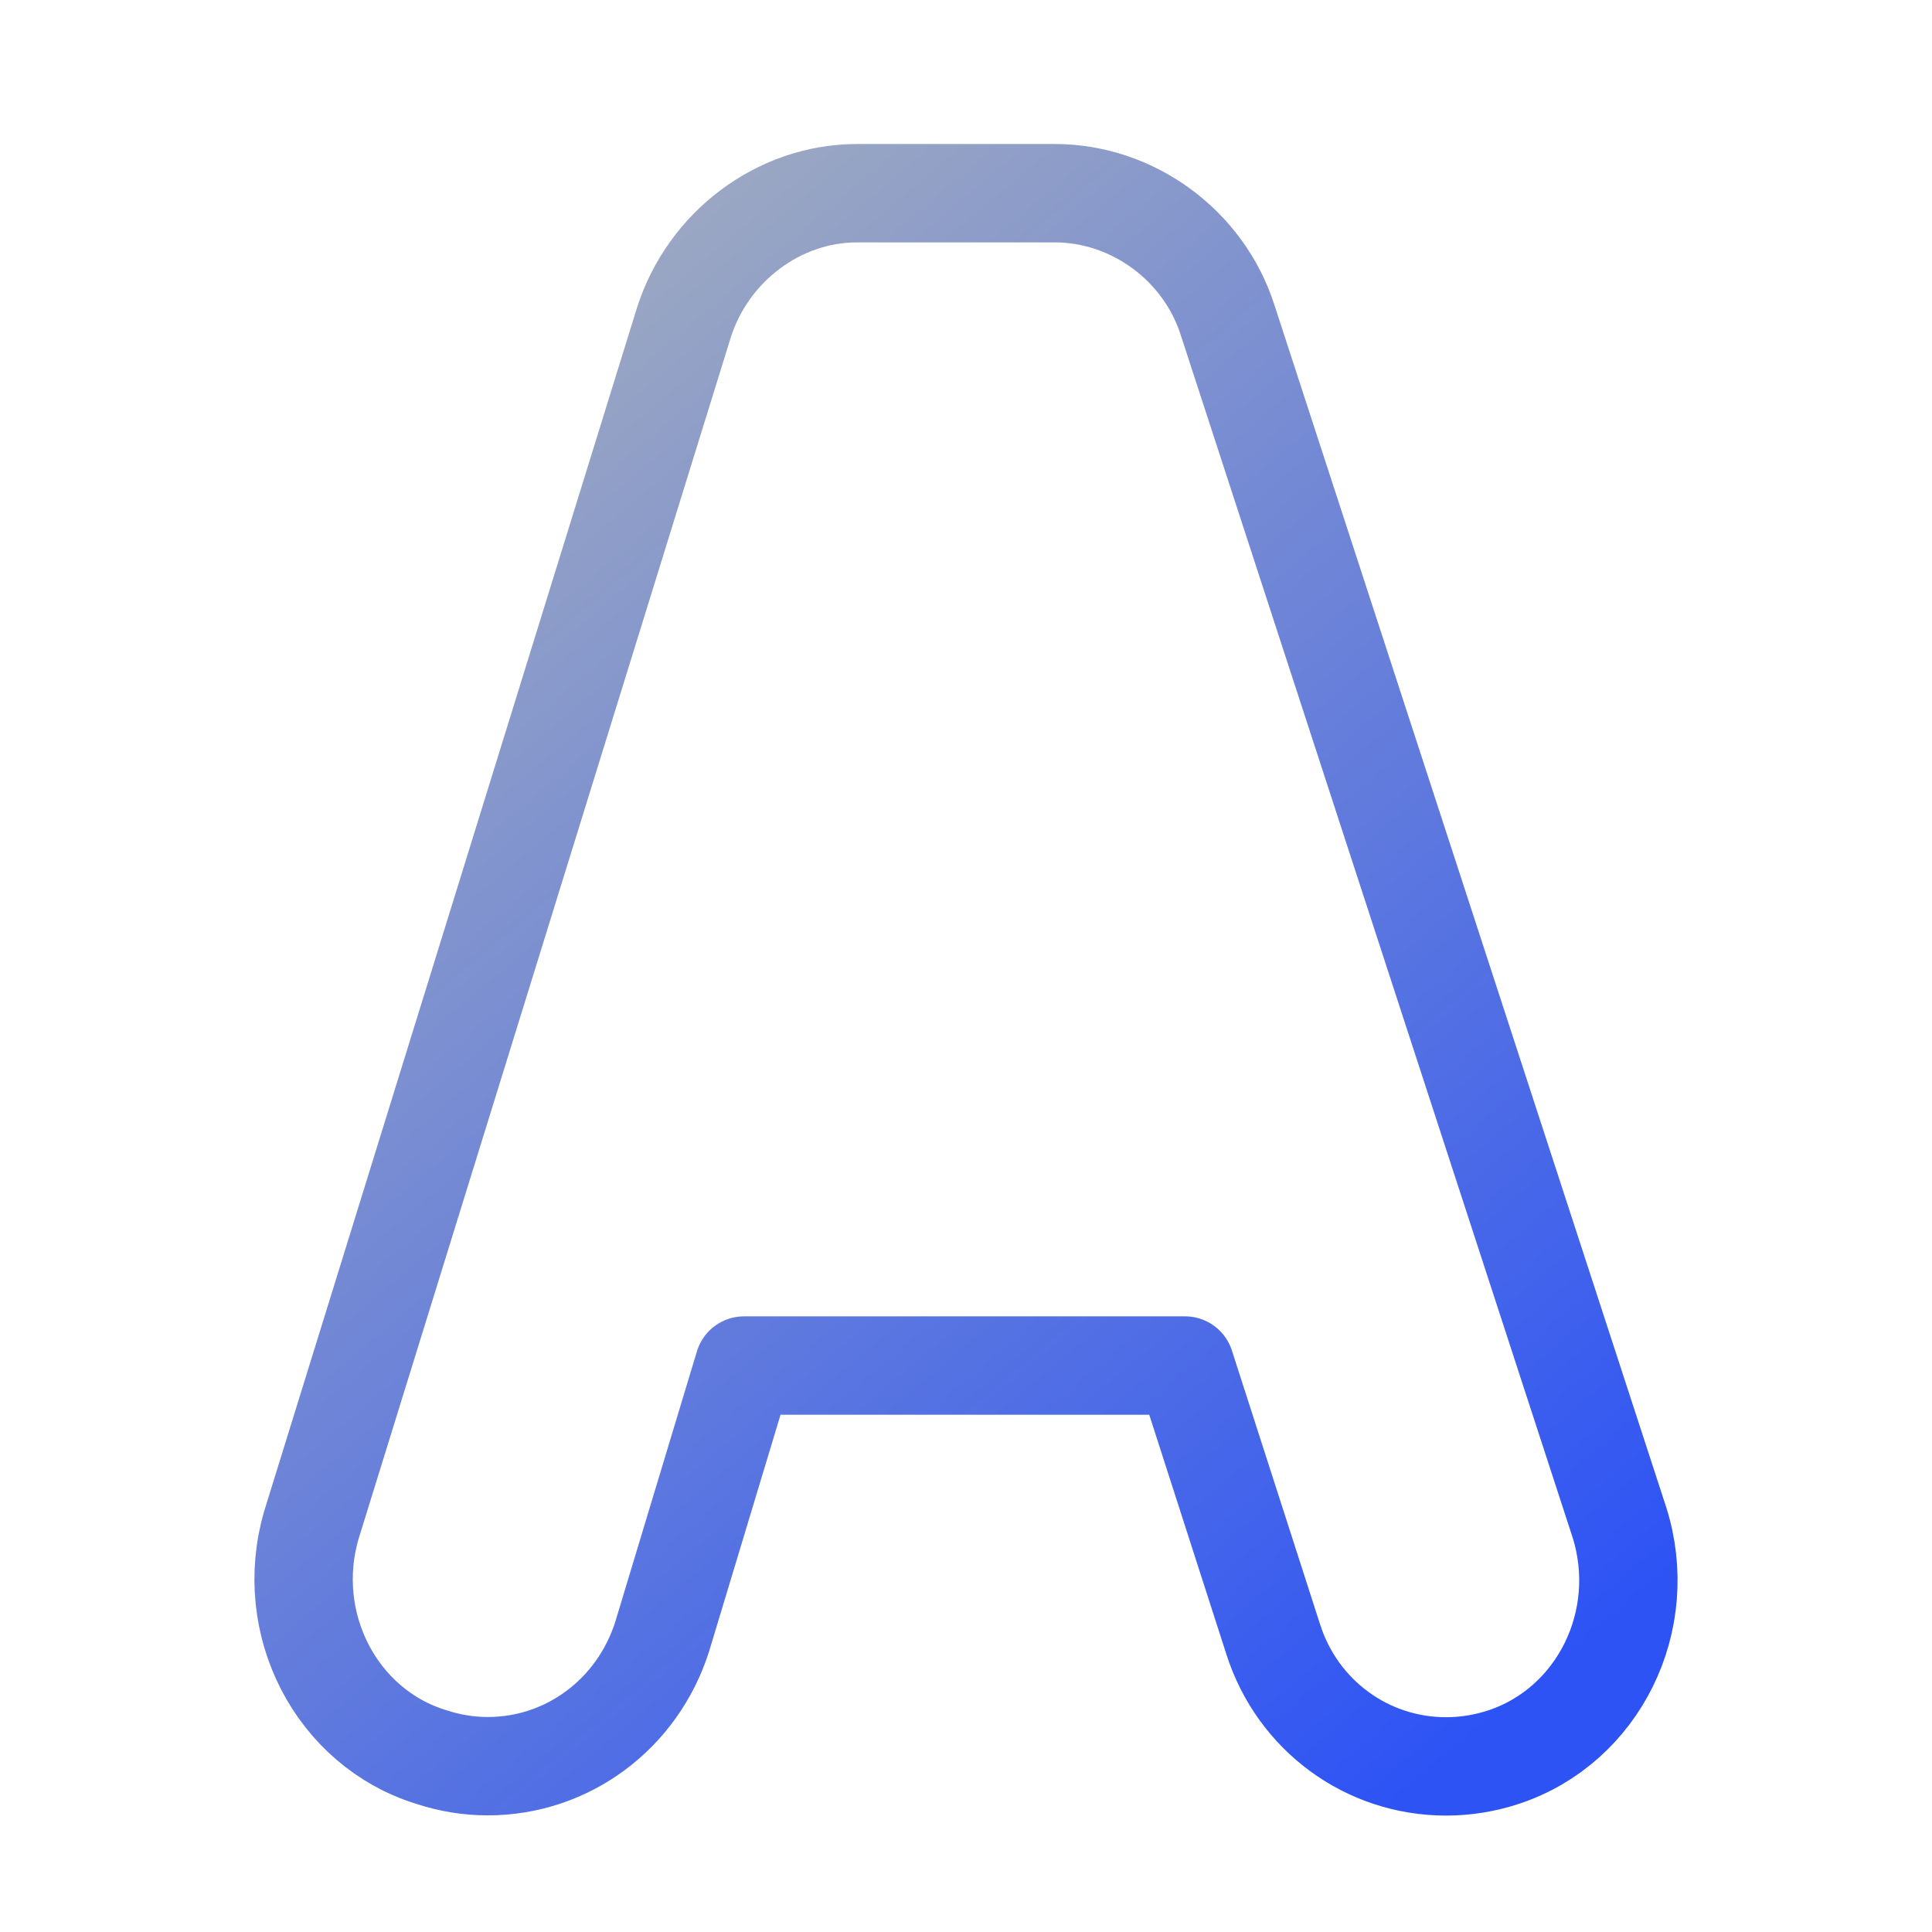
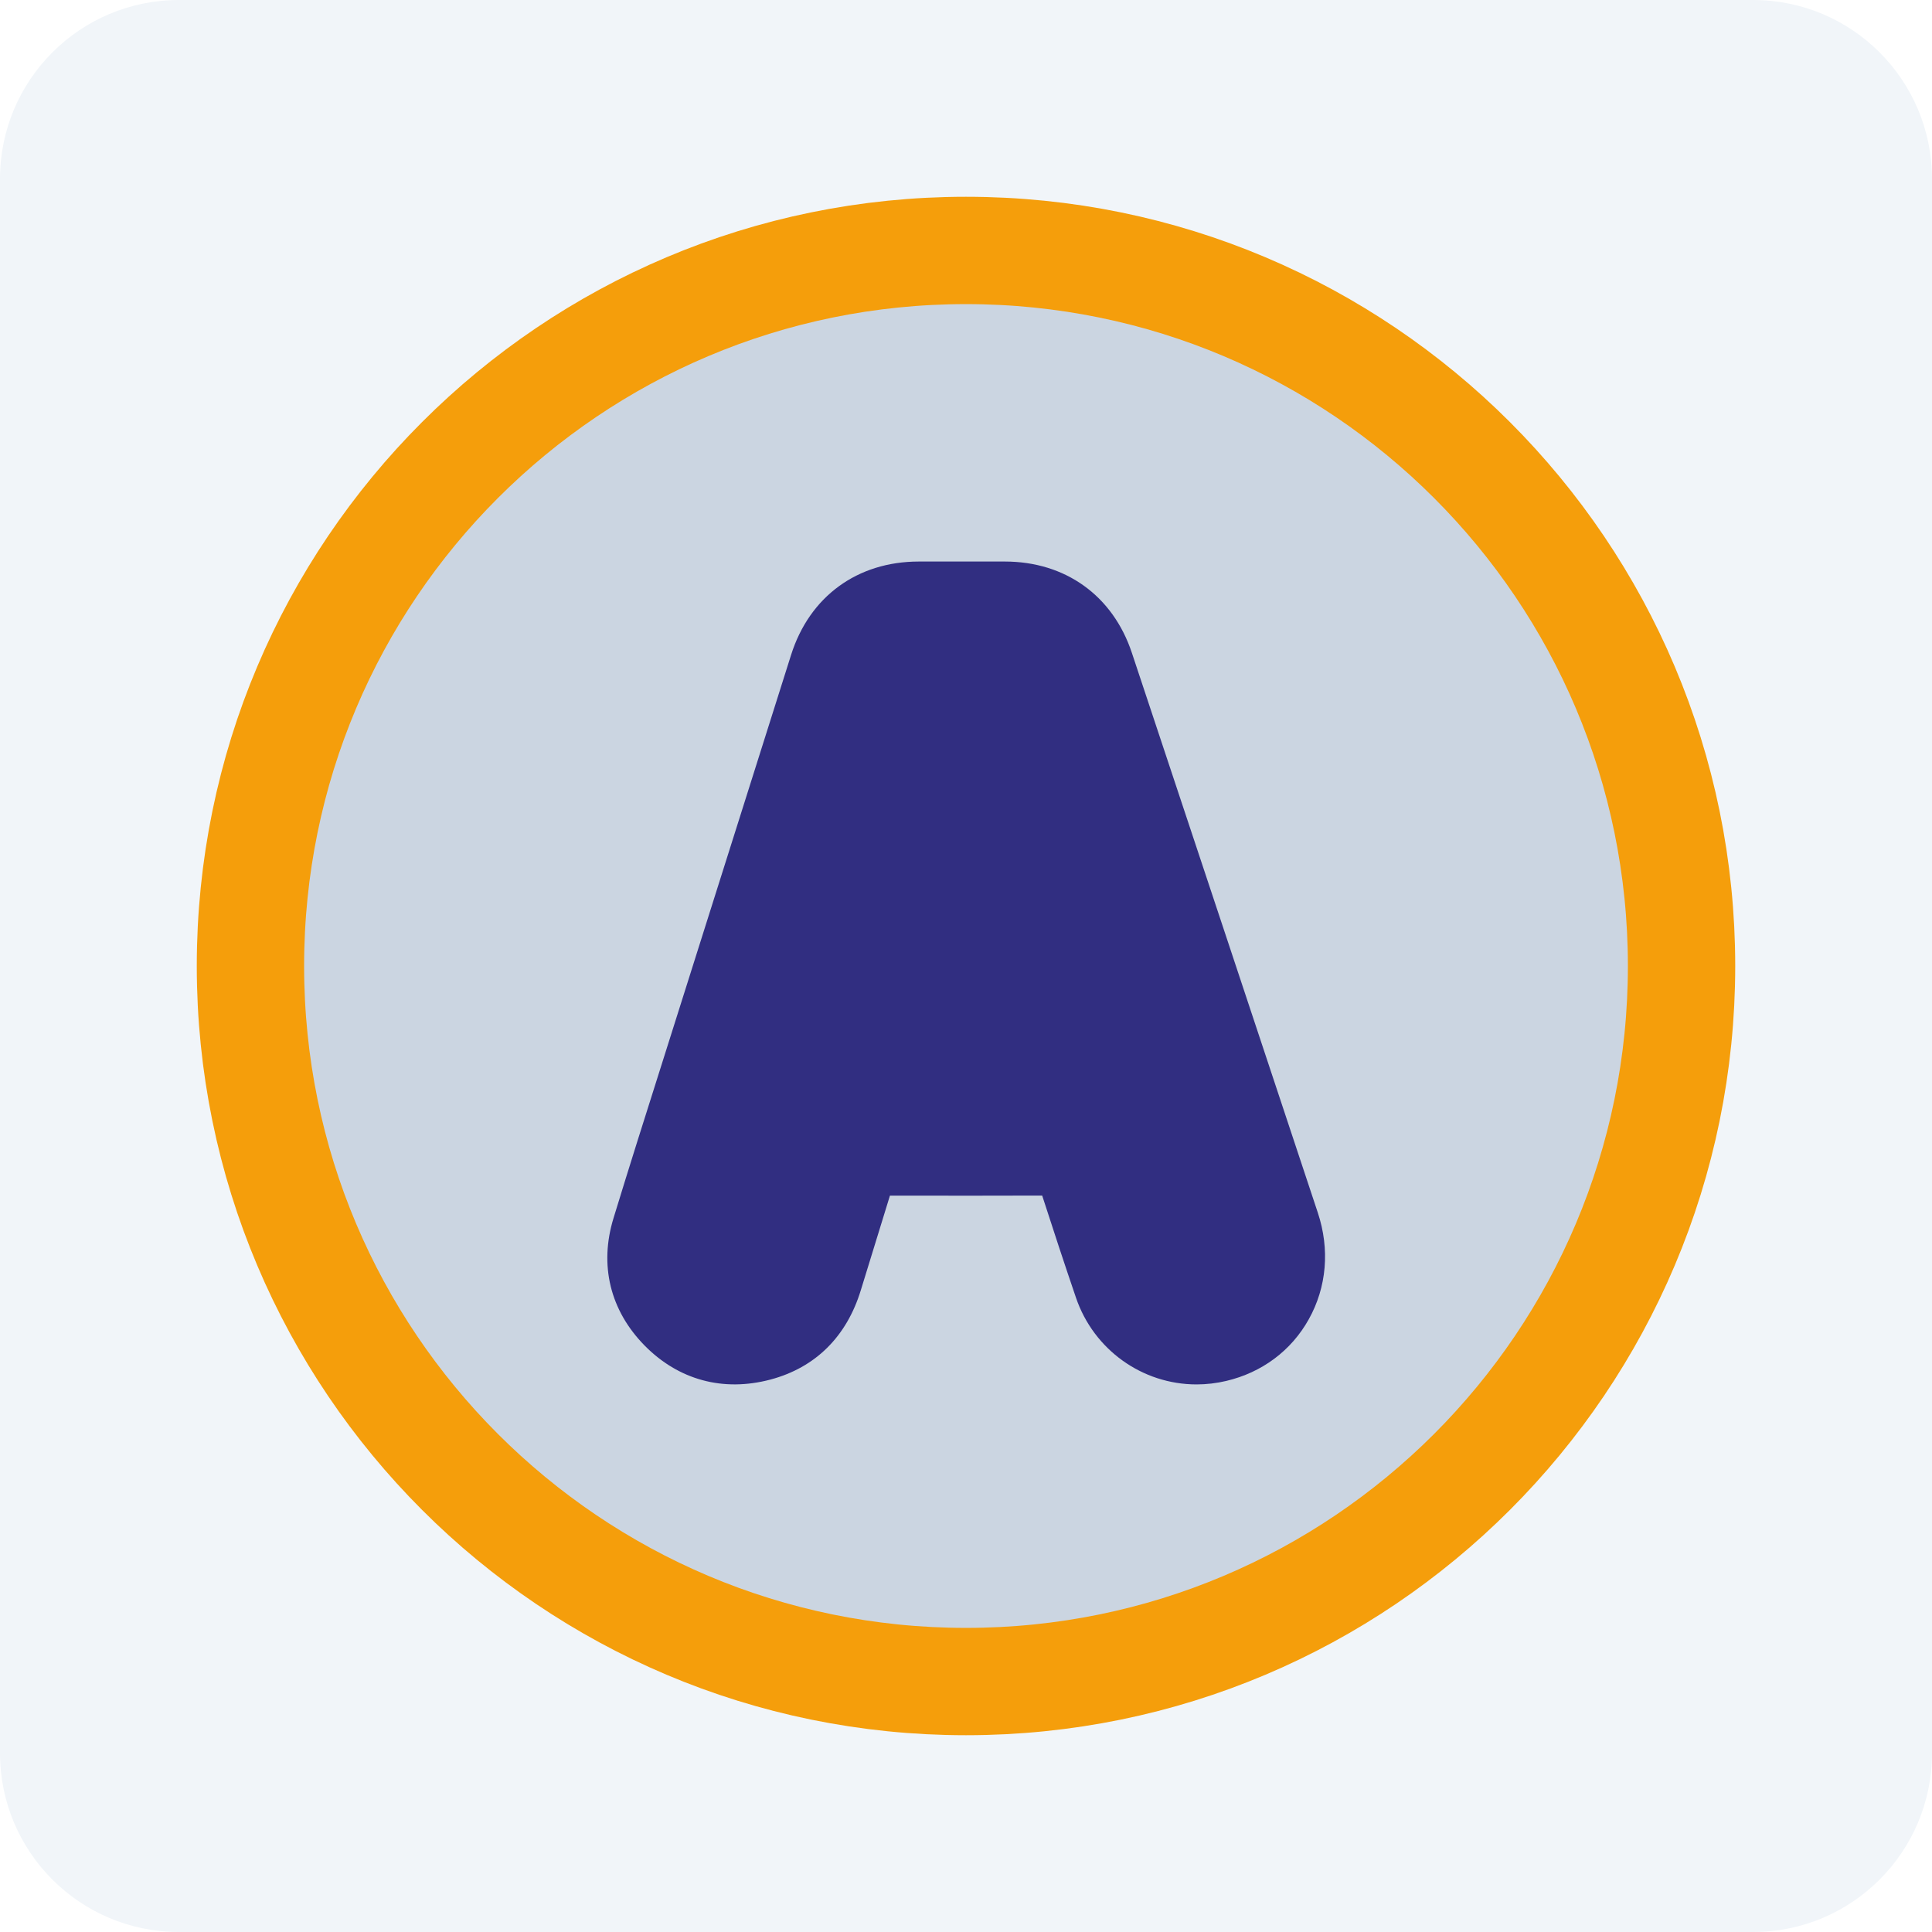
- <svg xmlns="http://www.w3.org/2000/svg" width="70" height="70">
-   <defs>
-     <linearGradient id="a" x1="14.543%" x2="85.457%" y1="0%" y2="100%">
-       <stop offset="0%" stop-color="#A4AEBE" />
-       <stop offset="100%" stop-color="#2D53F5" />
-     </linearGradient>
-   </defs>
-   <path fill="none" stroke="url(#a)" stroke-linejoin="round" stroke-width="3.564" d="M52.394 64c-2.868 0-5.385-1.85-6.263-4.606l-3.194-9.918h-15.98l-2.967 9.828c-.896 2.808-3.432 4.688-6.315 4.688a6.5 6.5 0 0 1-2.043-.33c-3.445-1.055-5.401-4.834-4.346-8.421l13.488-43.54C25.649 8.932 28.228 7 31.044 7h7.172c2.832 0 5.41 1.899 6.269 4.618l14.184 43.523c1.135 3.559-.744 7.379-4.184 8.52a6.646 6.646 0 0 1-2.091.339Z" />
+ <svg xmlns="http://www.w3.org/2000/svg" width="54px" height="54px" viewBox="0 0 54 54" version="1.1">
+   <g id="oauth" stroke="none" stroke-width="1" fill="none" fill-rule="evenodd">
+     <rect id="Rectangle" fill="#F1F5F9" x="0" y="0" width="54" height="54" rx="5" />
+     <circle id="Oval" stroke="#F59E0B" stroke-width="3" fill="#CBD5E1" fill-rule="nonzero" cx="27" cy="27" r="20" />
+     <path d="M36.833,33.894 C35.103,28.676 33.369,23.459 31.635,18.244 C31.104,16.65 29.779,15.696 28.087,15.695 L25.681,15.695 C23.961,15.696 22.627,16.673 22.111,18.305 L18.499,29.734 C18.044,31.169 17.589,32.604 17.149,34.044 C16.744,35.36 17.052,36.624 18.014,37.605 C18.962,38.57 20.21,38.911 21.535,38.559 C22.79,38.225 23.664,37.36 24.061,36.059 L24.874,33.418 L25.265,33.418 C26.552,33.42 27.84,33.42 29.129,33.416 C29.437,34.371 29.751,35.323 30.074,36.271 C30.568,37.721 31.923,38.695 33.445,38.695 C33.722,38.695 34,38.662 34.272,38.598 C35.271,38.363 36.091,37.752 36.579,36.877 C37.083,35.978 37.173,34.918 36.833,33.894" id="Fill-1" fill="#312E81" />
+   </g>
</svg>
